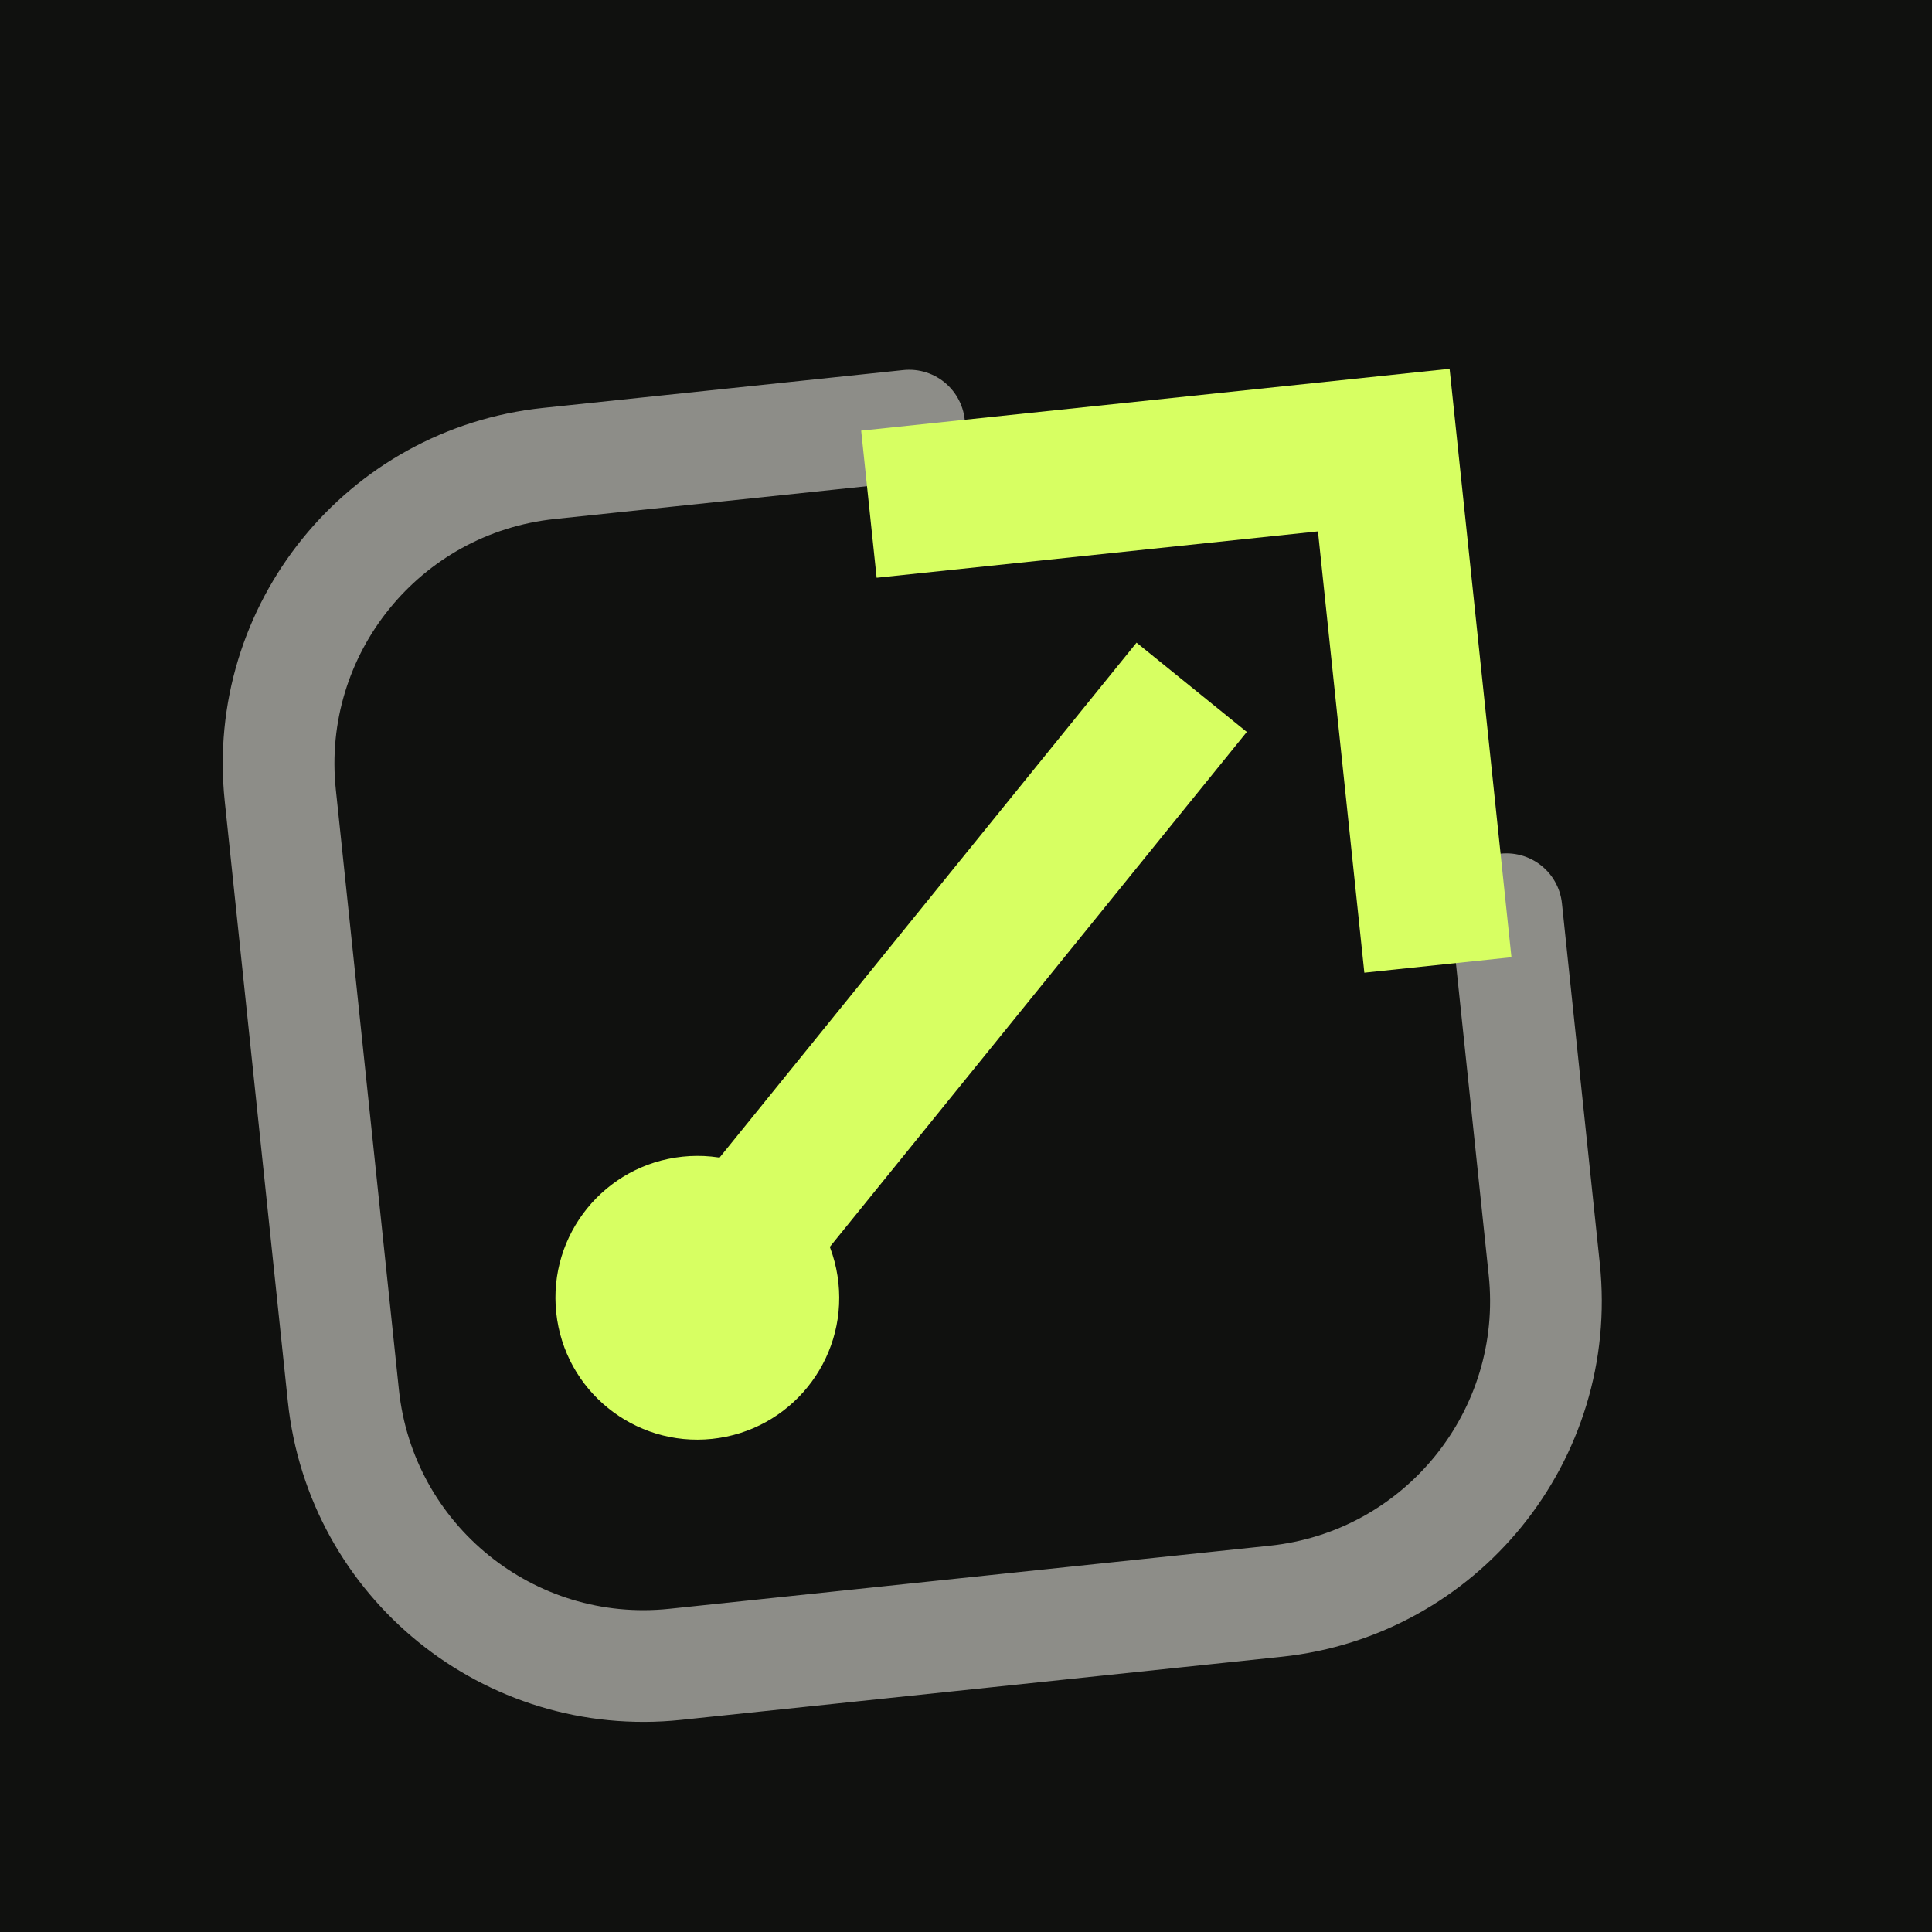
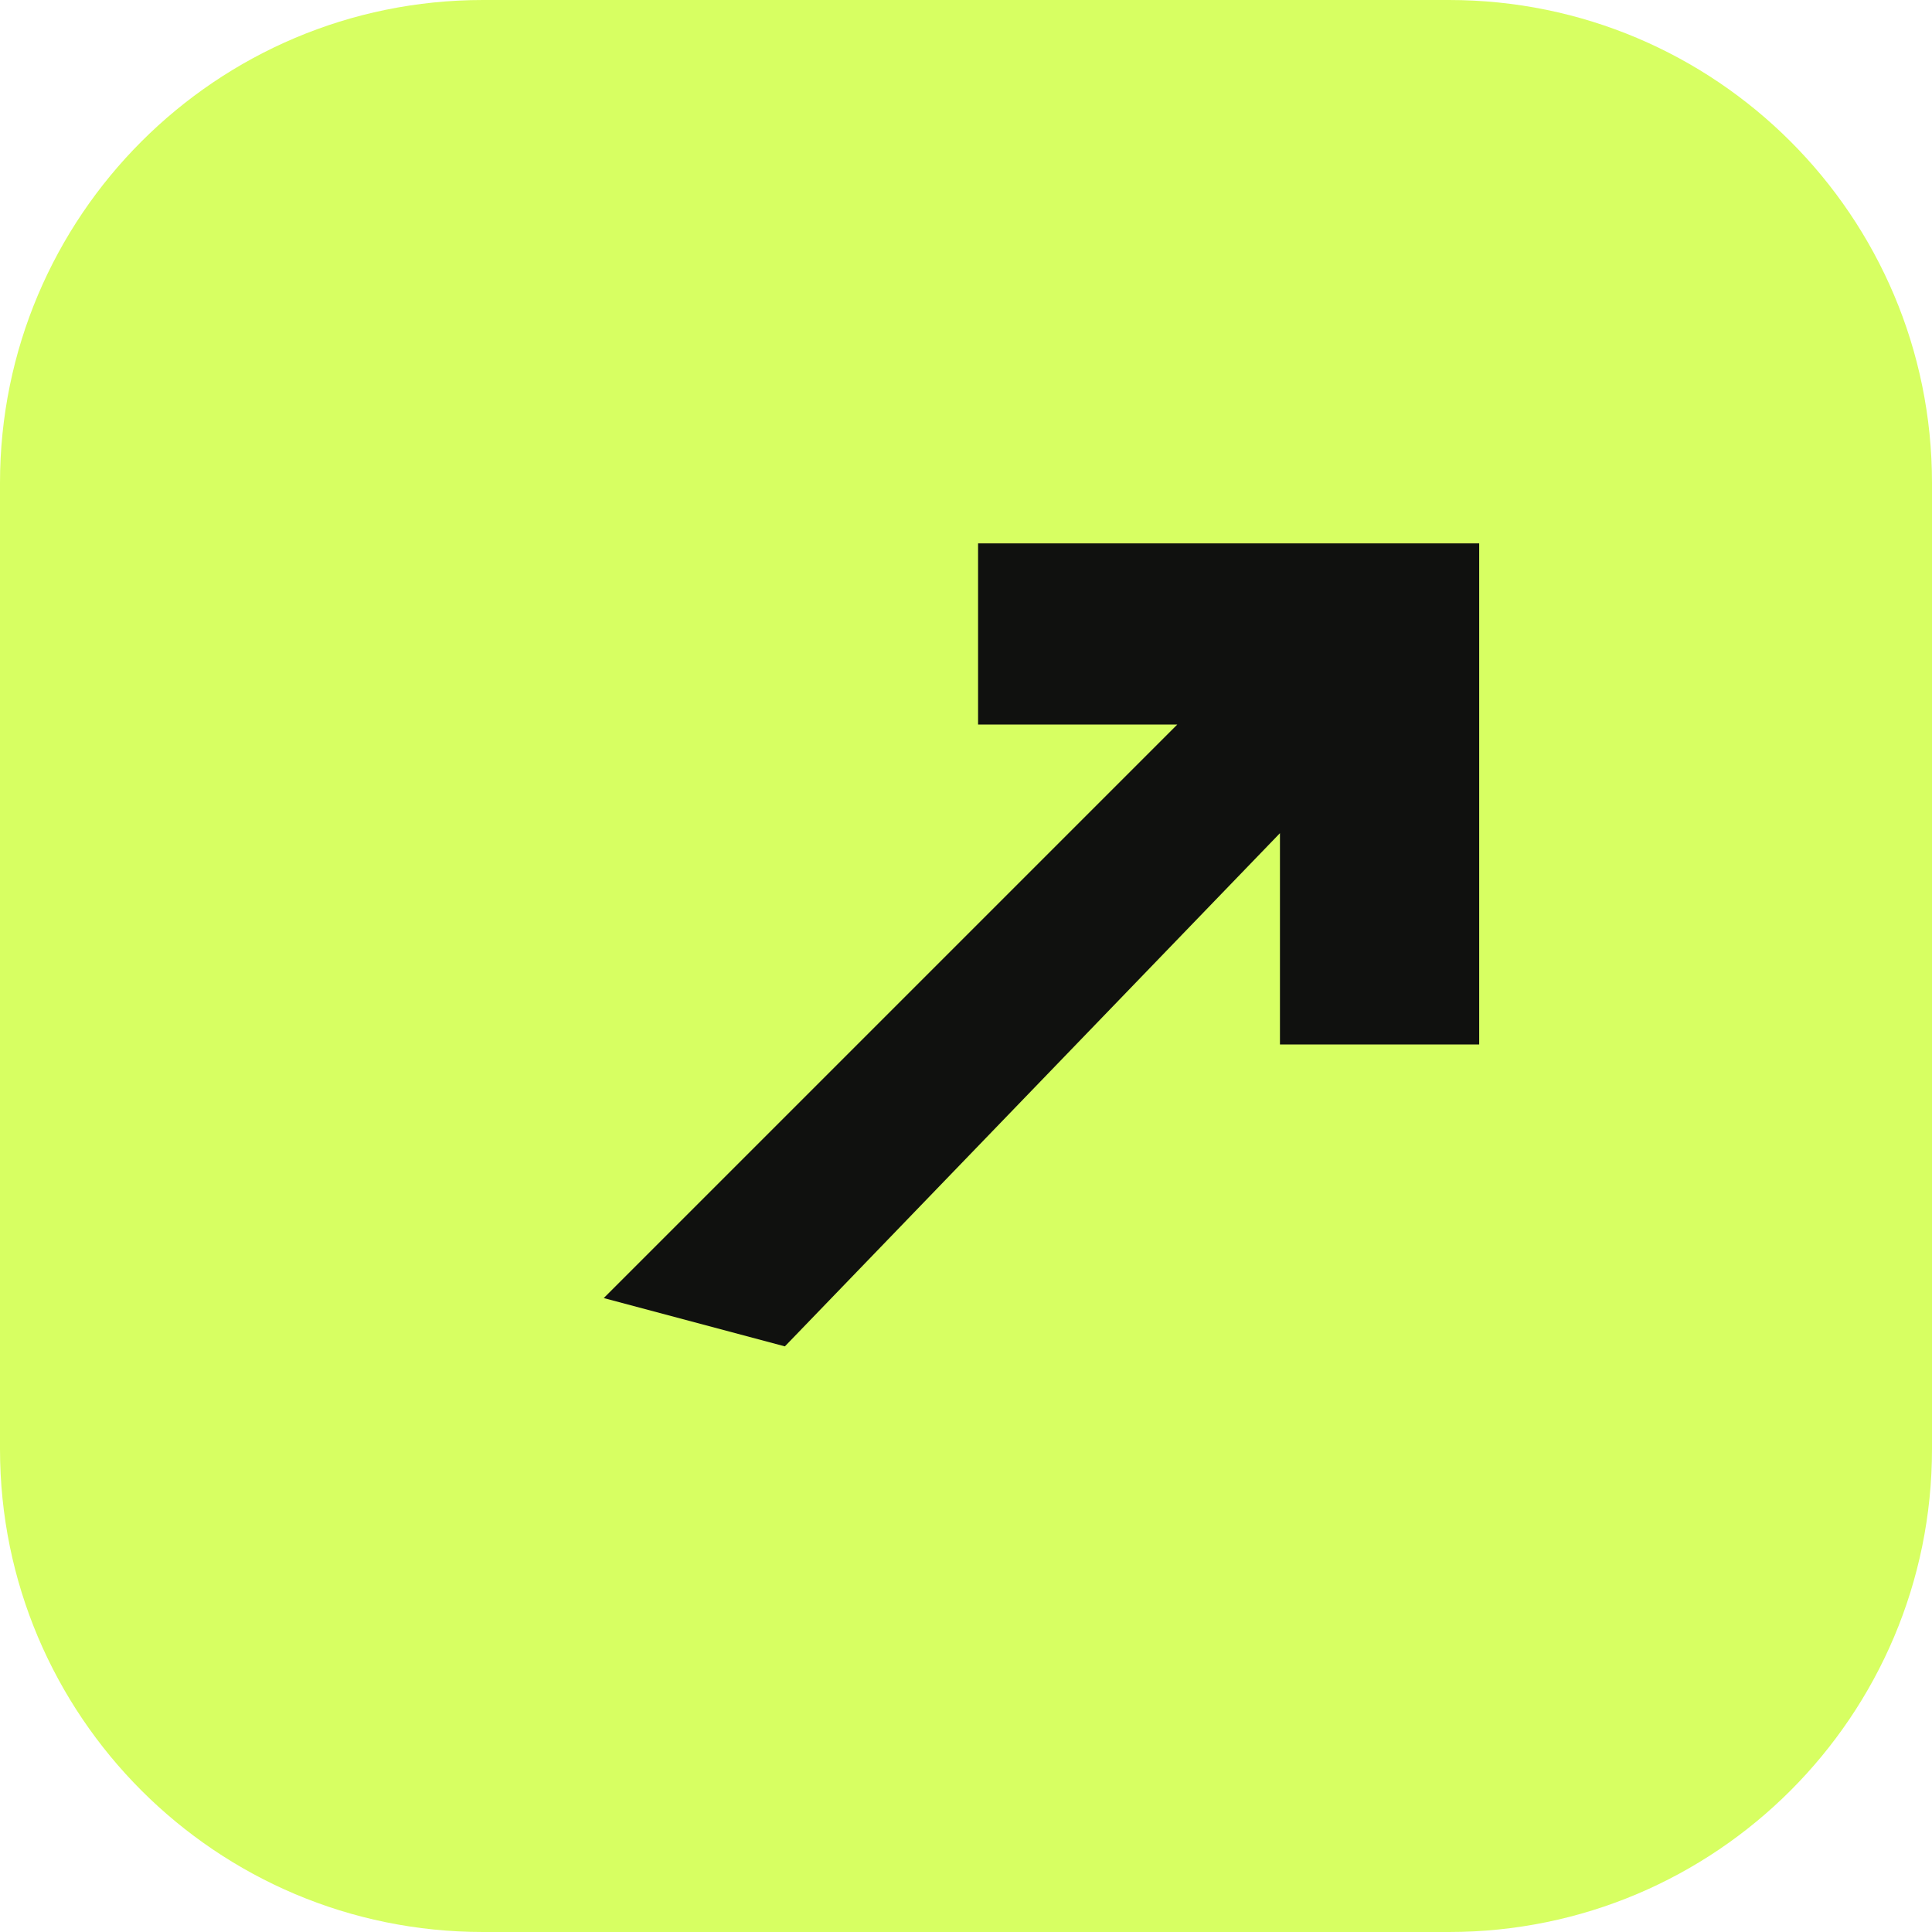
- <svg xmlns="http://www.w3.org/2000/svg" viewBox="0 0 32 32" width="32" height="32" fill="none">
-   <rect width="32" height="32" fill="#10110f" />
-   <g transform="rotate(-6 16 16)">
-     <path d="M25 16V22C25 24.761 22.761 27 20 27H10C7.239 27 5 24.761 5 22V12C5 9.239 7.239 7 10 7H16" stroke="#f4f3eb" stroke-width="1.85" stroke-linecap="round" opacity="0.55" />
-     <path d="M11 21 L20.2 11.8" stroke="#d7ff62" stroke-width="2.35" stroke-linecap="butt" />
-     <path fill="#d7ff62" d="M15.2 7 H25 V16.8 H22.55 V9.45 H15.2 Z" />
-     <circle cx="11" cy="21" r="2.35" fill="#d7ff62" />
-   </g>
+ <svg xmlns="http://www.w3.org/2000/svg" viewBox="0 0 32 32">
+   <rect width="32" height="32" rx="8" fill="#d7ff62" />
+   <path fill="#10110f" d="M10 21.5 19.5 12h-3.3V9H24.5v8.3h-3.3v-3.5L13 22.3z" />
</svg>
